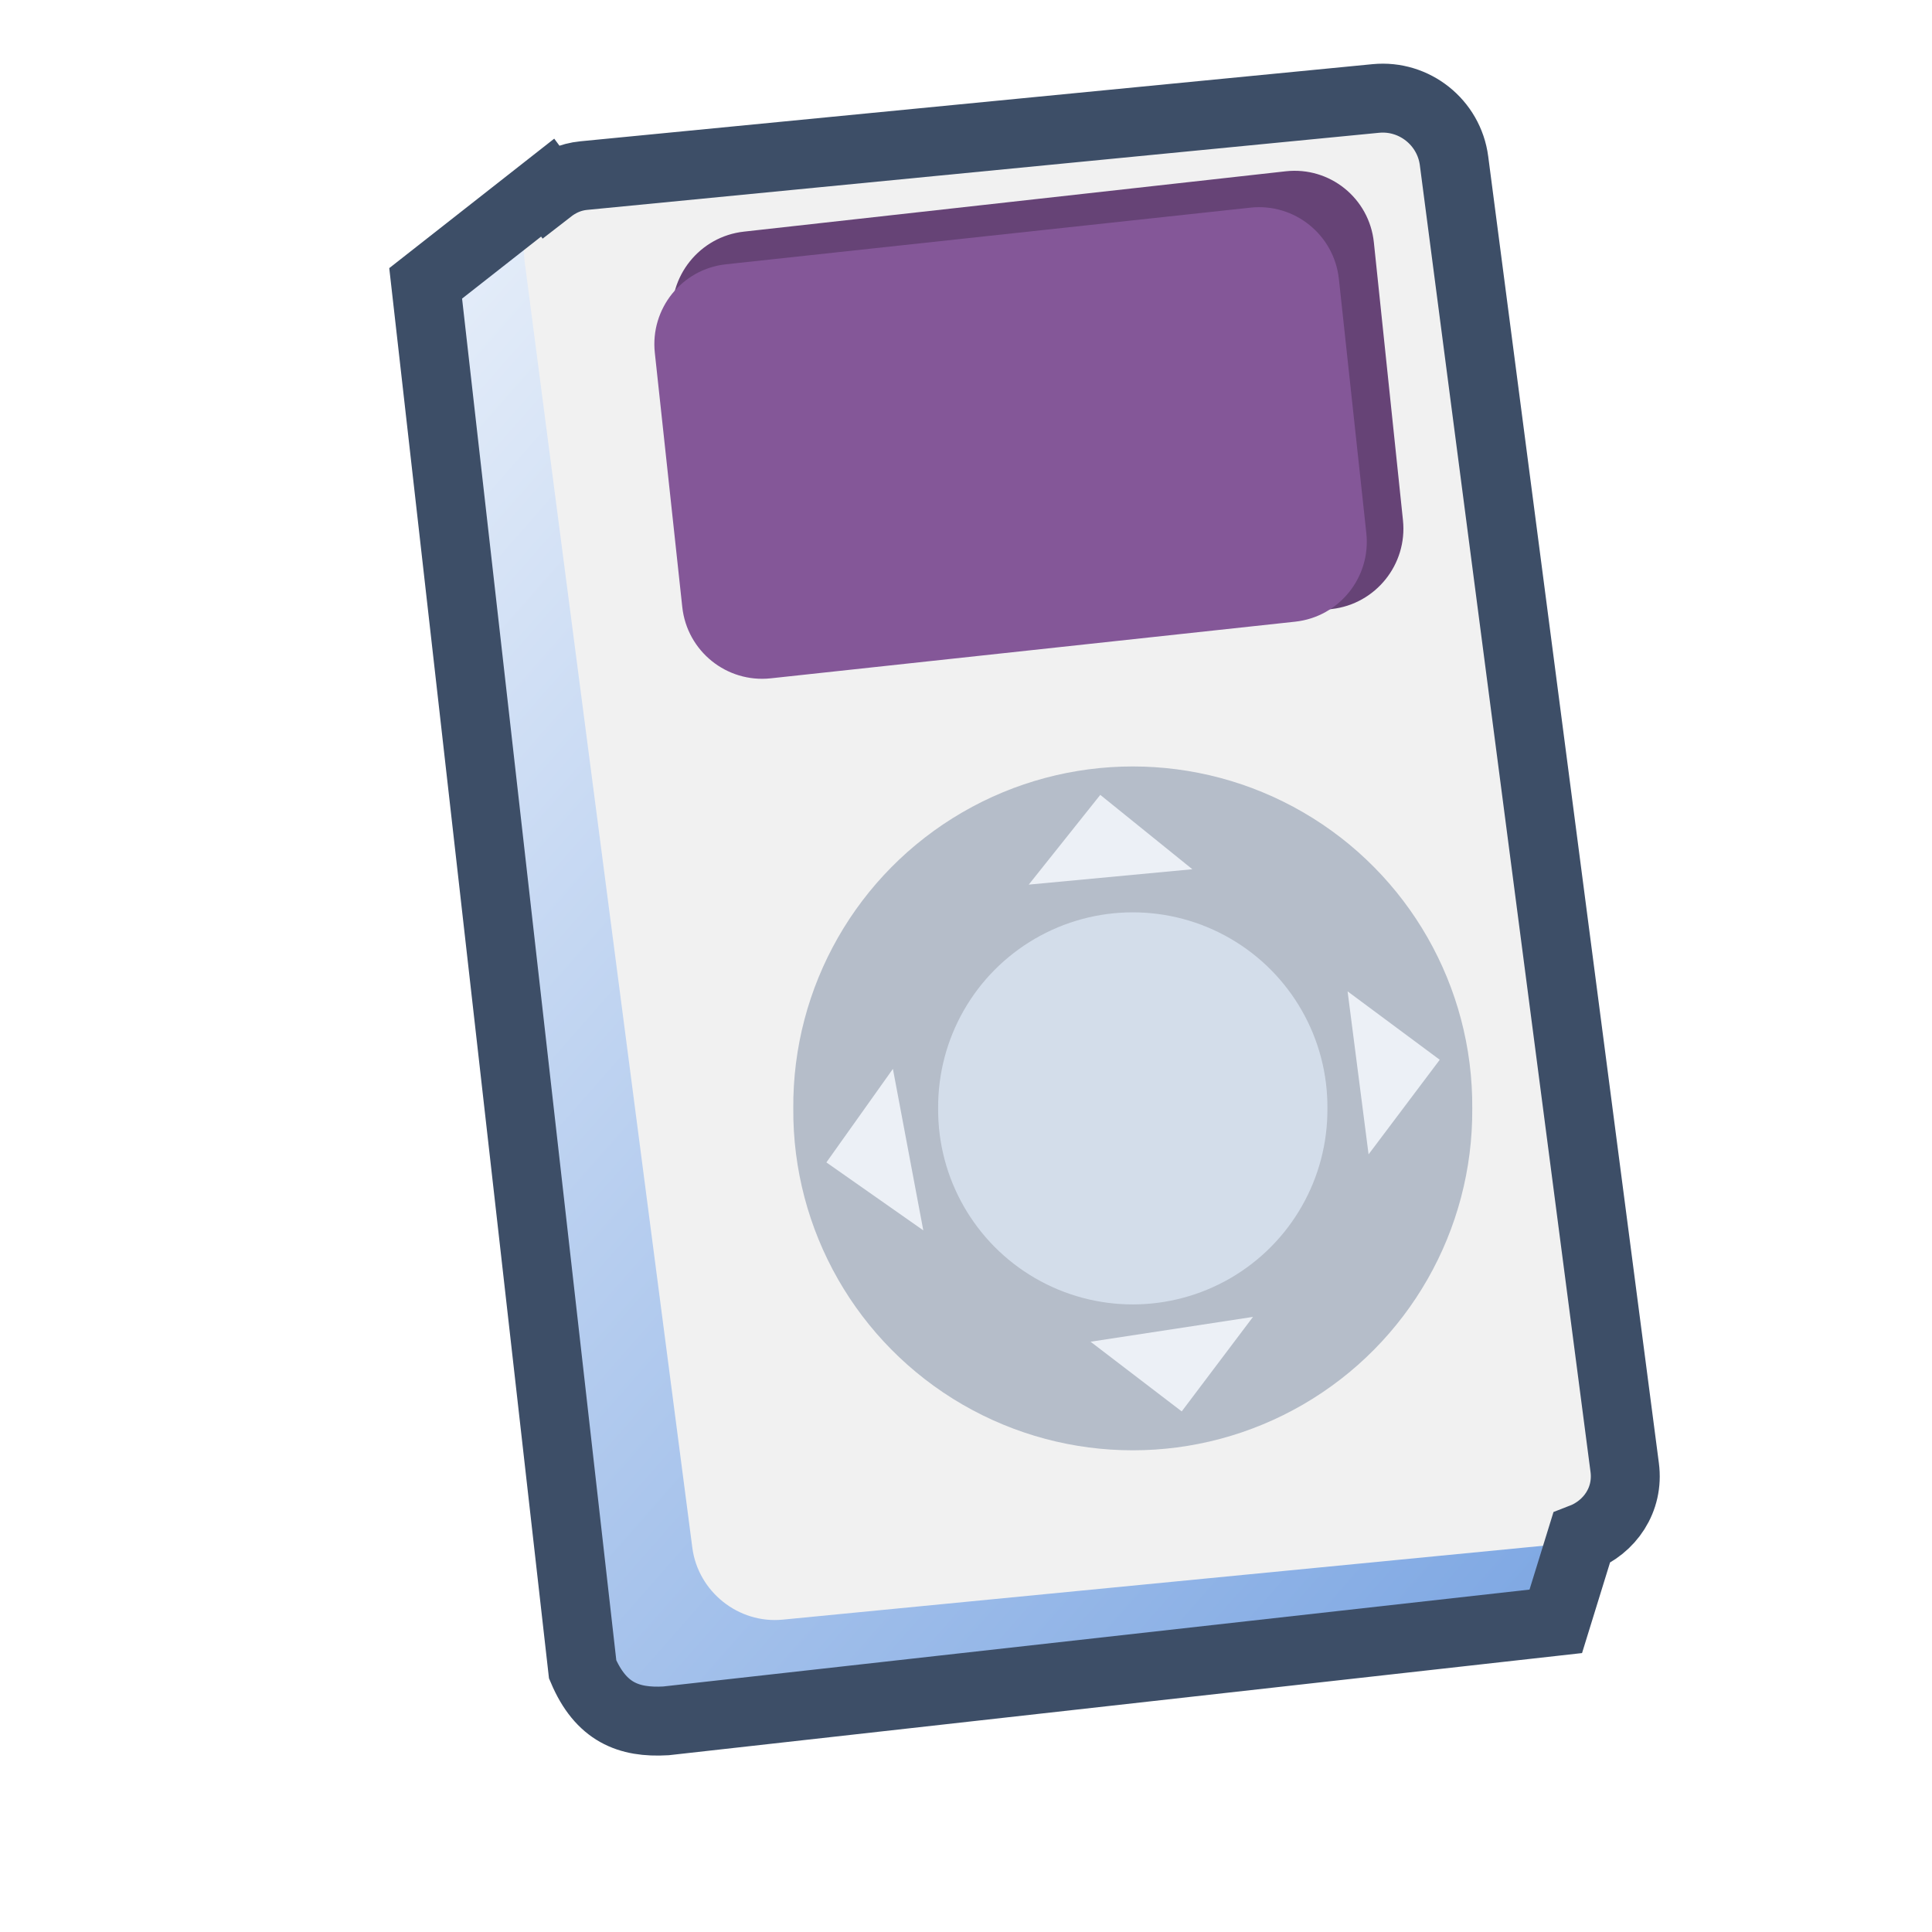
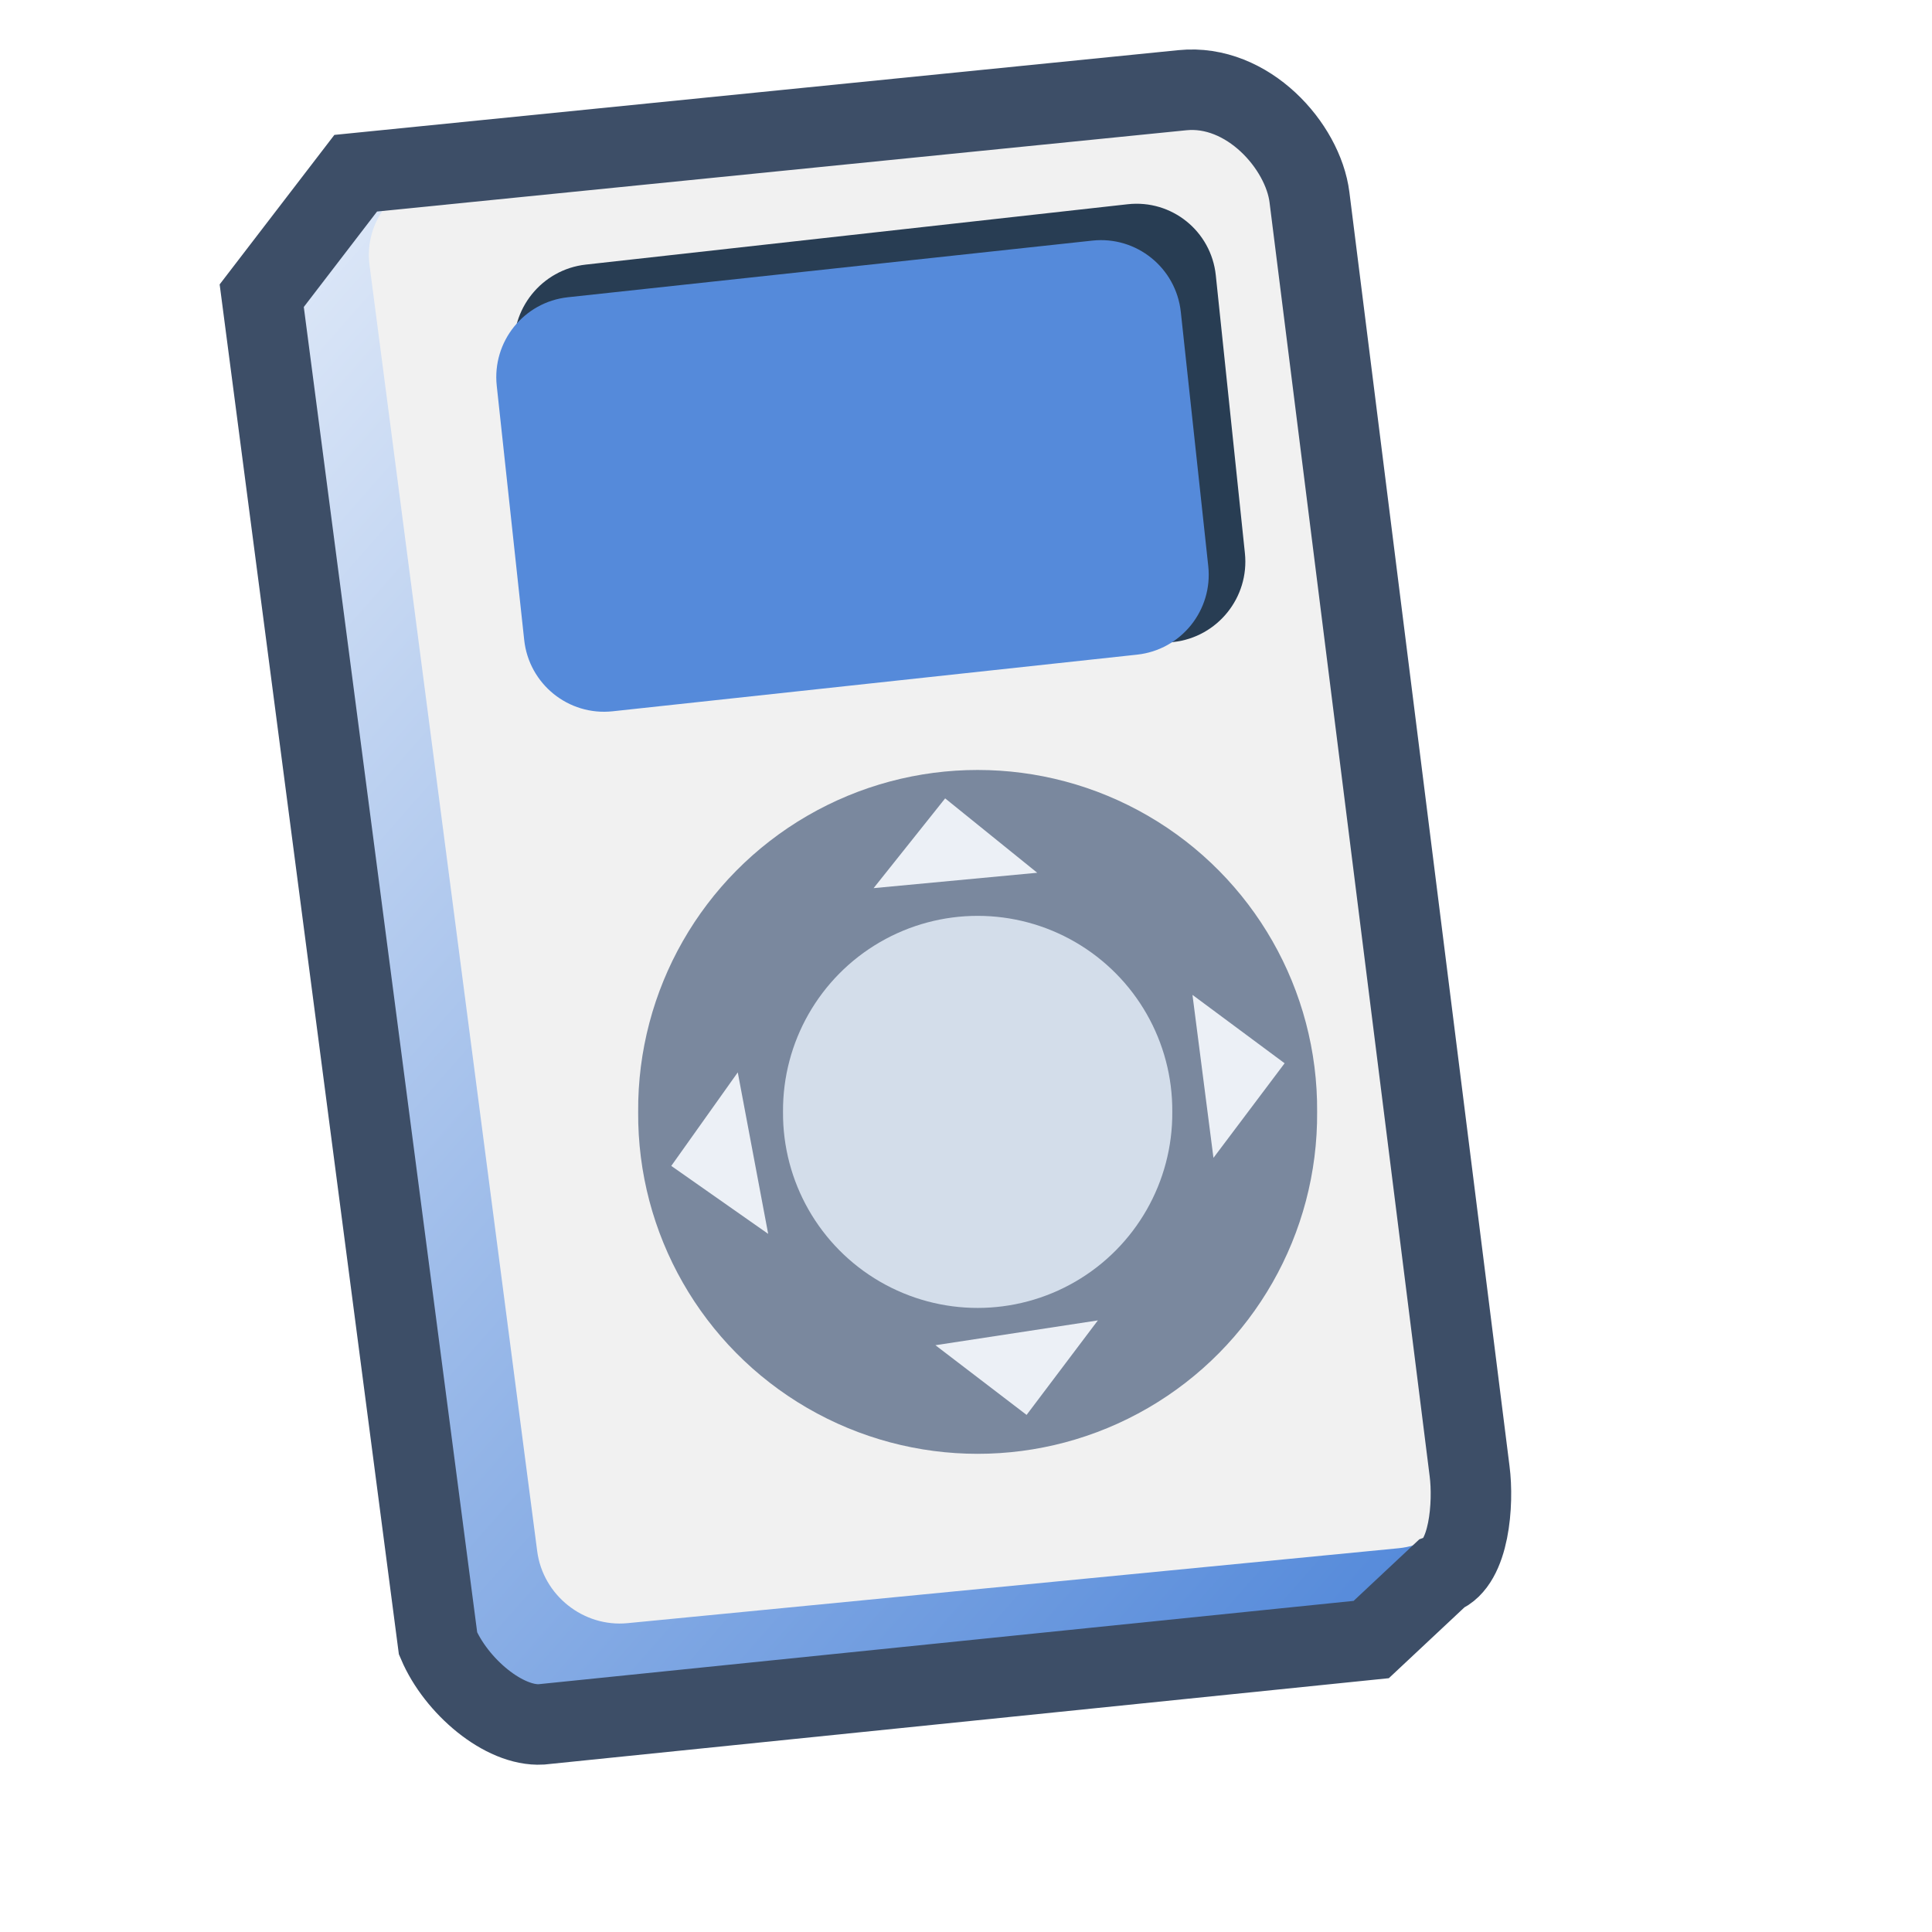
<svg xmlns="http://www.w3.org/2000/svg" xmlns:xlink="http://www.w3.org/1999/xlink" id="svg695" width="72pt" height="72pt">
  <defs id="defs697">
-     <linearGradient id="linearGradient768">
-       <stop style="stop-color:#970000;stop-opacity:1;" offset="0" id="stop769" />
-       <stop style="stop-color:#ffffff;stop-opacity:0;" offset="1" id="stop770" />
+     <linearGradient id="linearGradient2187">
+       <stop id="stop2189" offset="0" style="stop-color:#558ada;stop-opacity:1" />
+       <stop id="stop2191" offset="1" style="stop-color:#ffffff;stop-opacity:1;" />
    </linearGradient>
-     <linearGradient id="linearGradient762">
-       <stop style="stop-color:#7d7d7d;stop-opacity:1;" offset="0" id="stop763" />
-       <stop style="stop-color:#ffffff;stop-opacity:1;" offset="1" id="stop764" />
-     </linearGradient>
-     <linearGradient id="linearGradient734">
-       <stop style="stop-color:#7fa8e3;stop-opacity:1;" offset="0" id="stop735" />
-       <stop style="stop-color:#ffffff;stop-opacity:1;" offset="1" id="stop736" />
-     </linearGradient>
-     <linearGradient id="linearGradient714">
-       <stop style="stop-color:#bfcee3;stop-opacity:1;" offset="0" id="stop715" />
-       <stop style="stop-color:#ffffff;stop-opacity:1;" offset="1" id="stop716" />
-     </linearGradient>
-     <linearGradient xlink:href="#linearGradient714" id="linearGradient717" x1="52.699" y1="118.881" x2="27.752" y2="95.902" gradientUnits="userSpaceOnUse" gradientTransform="matrix(1.60715,0,0,0.881402,-161.2845,-131.4088)" spreadMethod="pad" />
-     <linearGradient xlink:href="#linearGradient734" id="linearGradient719" x1="8.762" y1="64.305" x2="27.938" y2="87.763" gradientUnits="userSpaceOnUse" gradientTransform="matrix(1.60715,0,0,0.881402,-161.2845,-131.4088)" spreadMethod="pad" />
-     <linearGradient xlink:href="#linearGradient714" id="linearGradient721" x1="21.656" y1="86.003" x2="33.825" y2="57.582" gradientUnits="userSpaceOnUse" spreadMethod="pad" gradientTransform="matrix(1.060501,0,0,1.335732,-161.2845,-131.4088)" />
-     <linearGradient xlink:href="#linearGradient714" id="linearGradient723" x1="43.402" y1="124.643" x2="42.538" y2="116.731" gradientUnits="userSpaceOnUse" gradientTransform="matrix(1.511579,0,0,0.937129,-161.2845,-131.4088)" spreadMethod="pad" />
-     <linearGradient xlink:href="#linearGradient714" id="linearGradient725" x1="42.164" y1="103.866" x2="46.259" y2="115.265" gradientUnits="userSpaceOnUse" gradientTransform="matrix(1.511579,0,0,0.937129,-161.2845,-131.4088)" spreadMethod="pad" />
-     <linearGradient xlink:href="#linearGradient762" id="linearGradient761" x1="28.345" y1="41.448" x2="5.58" y2="27.469" gradientUnits="userSpaceOnUse" spreadMethod="pad" gradientTransform="scale(1.51774,0.658874)" />
-     <linearGradient xlink:href="#linearGradient768" id="linearGradient766" x1="9.884" y1="34.841" x2="-1.722" y2="27.354" gradientUnits="userSpaceOnUse" spreadMethod="pad" gradientTransform="scale(1.61859,0.617822)" />
-     <linearGradient xlink:href="#linearGradient734" id="linearGradient1742" gradientUnits="userSpaceOnUse" gradientTransform="matrix(0.767975,0,0,0.985056,7.479791,3.560854)" x1="88.873" y1="78.339" x2="7.039" y2="-13.898" />
+     <linearGradient xlink:href="#linearGradient2187" id="linearGradient1742" gradientUnits="userSpaceOnUse" gradientTransform="matrix(0.767975,0,0,0.985056,-0.228298,3.735273)" x1="88.873" y1="78.339" x2="7.039" y2="-13.898" />
  </defs>
-   <path style="fill:url(#linearGradient1742);fill-opacity:1;fill-rule:evenodd;stroke:none;stroke-width:0.25pt;stroke-linecap:butt;stroke-linejoin:miter;stroke-opacity:1" d="M 27.201,9.317 L 21.157,14.088 L 28.95,82.953 C 29.852,85.074 31.23,85.604 33.086,85.498 L 77.299,80.568 L 79.844,72.457" id="path1733" />
-   <rect style="color:#000000;fill:#f1f1f1;fill-opacity:1;fill-rule:nonzero;stroke:none;stroke-width:1.744;stroke-linecap:square;stroke-linejoin:miter;stroke-miterlimit:4;stroke-dashoffset:0;stroke-opacity:1;marker:none;marker-start:none;marker-mid:none;marker-end:none;visibility:visible;display:block;" id="rect1096" width="46.472" height="72.425" x="-70.655" y="11.483" rx="3.989" ry="3.995" transform="matrix(-0.995313,9.670658e-2,0.129285,0.991607,0,0)" />
-   <rect style="color:#000000;fill:#664376;fill-opacity:1;fill-rule:nonzero;stroke:none;stroke-width:1.759;stroke-linecap:square;stroke-linejoin:miter;stroke-miterlimit:4;stroke-dashoffset:0;stroke-opacity:1;marker:none;marker-start:none;marker-mid:none;marker-end:none;visibility:visible;display:block" id="rect1723" width="35.067" height="21.871" x="31.575" y="15.531" rx="3.986" ry="3.993" transform="matrix(0.993855,-0.110689,0.104169,0.99456,0,0)" />
-   <rect style="color:#000000;fill:#845798;fill-opacity:1;fill-rule:nonzero;stroke:none;stroke-width:1.759;stroke-linecap:square;stroke-linejoin:miter;stroke-miterlimit:4;stroke-dashoffset:0;stroke-opacity:1;marker:none;marker-start:none;marker-mid:none;marker-end:none;visibility:visible;display:block" id="rect1722" width="34.188" height="20.693" x="30.467" y="16.93" rx="3.989" ry="3.995" transform="matrix(0.994218,-0.107381,0.107381,0.994218,0,0)" />
-   <path style="color:#000000;fill:#b5bdc9;fill-opacity:1;fill-rule:nonzero;stroke:none;stroke-width:1.759;stroke-linecap:square;stroke-linejoin:miter;stroke-miterlimit:4;stroke-dashoffset:0;stroke-opacity:1;marker:none;marker-start:none;marker-mid:none;marker-end:none;visibility:visible;display:block" id="path1724" d="M 76.544 58.193 A 19.395 19.395 0 1 1  37.755,58.193 A 19.395 19.395 0 1 1  76.544 58.193 z" transform="matrix(0.869769,0,0,0.869769,6.580115,4.46053)" />
-   <path style="color:#000000;fill:#d3ddea;fill-opacity:1;fill-rule:nonzero;stroke:none;stroke-width:1.759;stroke-linecap:square;stroke-linejoin:miter;stroke-miterlimit:4;stroke-dashoffset:0;stroke-opacity:1;marker:none;marker-start:none;marker-mid:none;marker-end:none;visibility:visible;display:block" id="path1732" d="M 76.544 58.193 A 19.395 19.395 0 1 1  37.755,58.193 A 19.395 19.395 0 1 1  76.544 58.193 z" transform="matrix(0.498667,0,0,0.498667,27.78849,26.05591)" />
-   <path style="fill:none;fill-opacity:1;fill-rule:evenodd;stroke:#3d4e67;stroke-width:3.425;stroke-linecap:butt;stroke-linejoin:miter;stroke-miterlimit:4;stroke-opacity:1;" d="M 68.364,4.893 L 29.007,8.725 C 28.338,8.79 27.779,9.055 27.294,9.432 L 27.213,9.323 L 21.151,14.08 L 28.952,82.954 C 29.853,85.075 31.228,85.615 33.084,85.509 L 77.306,80.563 L 78.583,76.431 C 79.995,75.889 80.938,74.516 80.731,72.925 L 72.25,7.991 C 72.002,6.083 70.277,4.707 68.364,4.893 z " id="path1738" />
-   <path style="fill:#ecf0f6;fill-opacity:1;fill-rule:evenodd;stroke:none;stroke-width:0.25pt;stroke-linecap:butt;stroke-linejoin:miter;stroke-opacity:1" d="M 54.672,39.497 L 51.118,43.956 L 59.247,43.192 L 54.672,39.497 z " id="path1746" />
-   <path style="fill:#ecf0f6;fill-opacity:1;fill-rule:evenodd;stroke:none;stroke-width:0.25pt;stroke-linecap:butt;stroke-linejoin:miter;stroke-opacity:1" d="M 58.719,70.132 L 54.189,66.669 L 62.26,65.436 L 58.719,70.132 z " id="path1745" />
-   <path style="fill:#ecf0f6;fill-opacity:1;fill-rule:evenodd;stroke:none;stroke-width:0.25pt;stroke-linecap:butt;stroke-linejoin:miter;stroke-opacity:1" d="M 71.54,52.659 L 66.961,49.26 L 68.004,57.359 L 71.54,52.659 z " id="path1747" />
-   <path style="fill:#ecf0f6;fill-opacity:1;fill-rule:evenodd;stroke:none;stroke-width:0.25pt;stroke-linecap:butt;stroke-linejoin:miter;stroke-opacity:1" d="M 41.063,57.759 L 44.368,53.112 L 45.878,61.136 L 41.063,57.759 z " id="path1748" />
+   <path style="fill:url(#linearGradient1742);fill-opacity:1;fill-rule:evenodd;stroke:none;stroke-width:0.25pt;stroke-linecap:butt;stroke-linejoin:miter;stroke-opacity:1" d="M 19.493,9.491 L 13.449,14.263 L 21.242,83.128 C 22.144,85.248 23.522,85.778 25.377,85.672 L 69.591,80.742 L 72.136,72.631" id="path1733" />
+   <rect style="color:#000000;fill:#f1f1f1;fill-opacity:1;fill-rule:nonzero;stroke:none;stroke-width:1.744;stroke-linecap:square;stroke-linejoin:miter;marker:none;marker-start:none;marker-mid:none;marker-end:none;stroke-miterlimit:4;stroke-dashoffset:0;stroke-opacity:1;visibility:visible;display:block" id="rect1096" width="46.472" height="72.425" x="-62.985" y="10.911" rx="3.989" ry="3.995" transform="matrix(-0.9953129,9.6706577e-2,0.1292851,0.9916075,0,0)" />
+   <rect style="color:#000000;fill:#283d53;fill-opacity:1;fill-rule:nonzero;stroke:none;stroke-width:1.759;stroke-linecap:square;stroke-linejoin:miter;marker:none;marker-start:none;marker-mid:none;marker-end:none;stroke-miterlimit:4;stroke-dashoffset:0;stroke-opacity:1;visibility:visible;display:block" id="rect1723" width="35.067" height="21.871" x="23.593" y="16.289" rx="3.986" ry="3.993" transform="matrix(0.9938551,-0.110689,0.104169,0.9945596,0,0)" />
+   <rect style="color:#000000;fill:#558ada;fill-opacity:1;fill-rule:nonzero;stroke:none;stroke-width:1.759;stroke-linecap:square;stroke-linejoin:miter;marker:none;marker-start:none;marker-mid:none;marker-end:none;stroke-miterlimit:4;stroke-dashoffset:0;stroke-opacity:1;visibility:visible;display:block" id="rect1722" width="34.188" height="20.693" x="22.482" y="17.715" rx="3.989" ry="3.995" transform="matrix(0.9942179,-0.107381,0.107381,0.9942179,0,0)" />
+   <path style="color:#000000;fill:#7a889e;fill-opacity:1;fill-rule:nonzero;stroke:none;stroke-width:1.759;stroke-linecap:square;stroke-linejoin:miter;marker:none;marker-start:none;marker-mid:none;marker-end:none;stroke-miterlimit:4;stroke-dashoffset:0;stroke-opacity:1;visibility:visible;display:block" id="path1724" d="M 76.544 58.193 A 19.395 19.395 0 1 1  37.755,58.193 A 19.395 19.395 0 1 1  76.544 58.193 z" transform="matrix(0.869769,0,0,0.869769,-1.127974,4.634949)" />
+   <path style="color:#000000;fill:#d3ddea;fill-opacity:1;fill-rule:nonzero;stroke:none;stroke-width:1.759;stroke-linecap:square;stroke-linejoin:miter;marker:none;marker-start:none;marker-mid:none;marker-end:none;stroke-miterlimit:4;stroke-dashoffset:0;stroke-opacity:1;visibility:visible;display:block" id="path1732" d="M 76.544 58.193 A 19.395 19.395 0 1 1  37.755,58.193 A 19.395 19.395 0 1 1  76.544 58.193 z" transform="matrix(0.498667,0,0,0.498667,20.0804,26.23033)" />
+   <path style="fill:none;fill-opacity:1;fill-rule:evenodd;stroke:#3d4e67;stroke-width:4;stroke-linecap:butt;stroke-linejoin:miter;stroke-miterlimit:4;stroke-dasharray:none;stroke-opacity:1" d="M 58.754,4.482 L 17.675,8.607 L 13.005,14.693 L 21.767,81.666 C 22.669,83.787 25.039,85.79 26.895,85.684 L 68.135,81.468 L 71.607,78.215 C 73.018,77.673 73.23,74.69 73.023,73.099 L 65.066,9.797 C 64.746,7.255 61.997,4.156 58.754,4.482 z " id="path1738" />
+   <path style="fill:#ecf0f6;fill-opacity:1;fill-rule:evenodd;stroke:none;stroke-width:0.25pt;stroke-linecap:butt;stroke-linejoin:miter;stroke-opacity:1" d="M 46.964,39.671 L 43.409,44.131 L 51.539,43.367 L 46.964,39.671 z " id="path1746" />
+   <path style="fill:#ecf0f6;fill-opacity:1;fill-rule:evenodd;stroke:none;stroke-width:0.25pt;stroke-linecap:butt;stroke-linejoin:miter;stroke-opacity:1" d="M 51.011,70.306 L 46.481,66.843 L 54.552,65.61 L 51.011,70.306 z " id="path1745" />
+   <path style="fill:#ecf0f6;fill-opacity:1;fill-rule:evenodd;stroke:none;stroke-width:0.25pt;stroke-linecap:butt;stroke-linejoin:miter;stroke-opacity:1" d="M 63.832,52.833 L 59.253,49.435 L 60.296,57.533 L 63.832,52.833 z " id="path1747" />
+   <path style="fill:#ecf0f6;fill-opacity:1;fill-rule:evenodd;stroke:none;stroke-width:0.25pt;stroke-linecap:butt;stroke-linejoin:miter;stroke-opacity:1" d="M 33.355,57.933 L 36.659,53.286 L 38.17,61.31 L 33.355,57.933 z " id="path1748" />
</svg>
